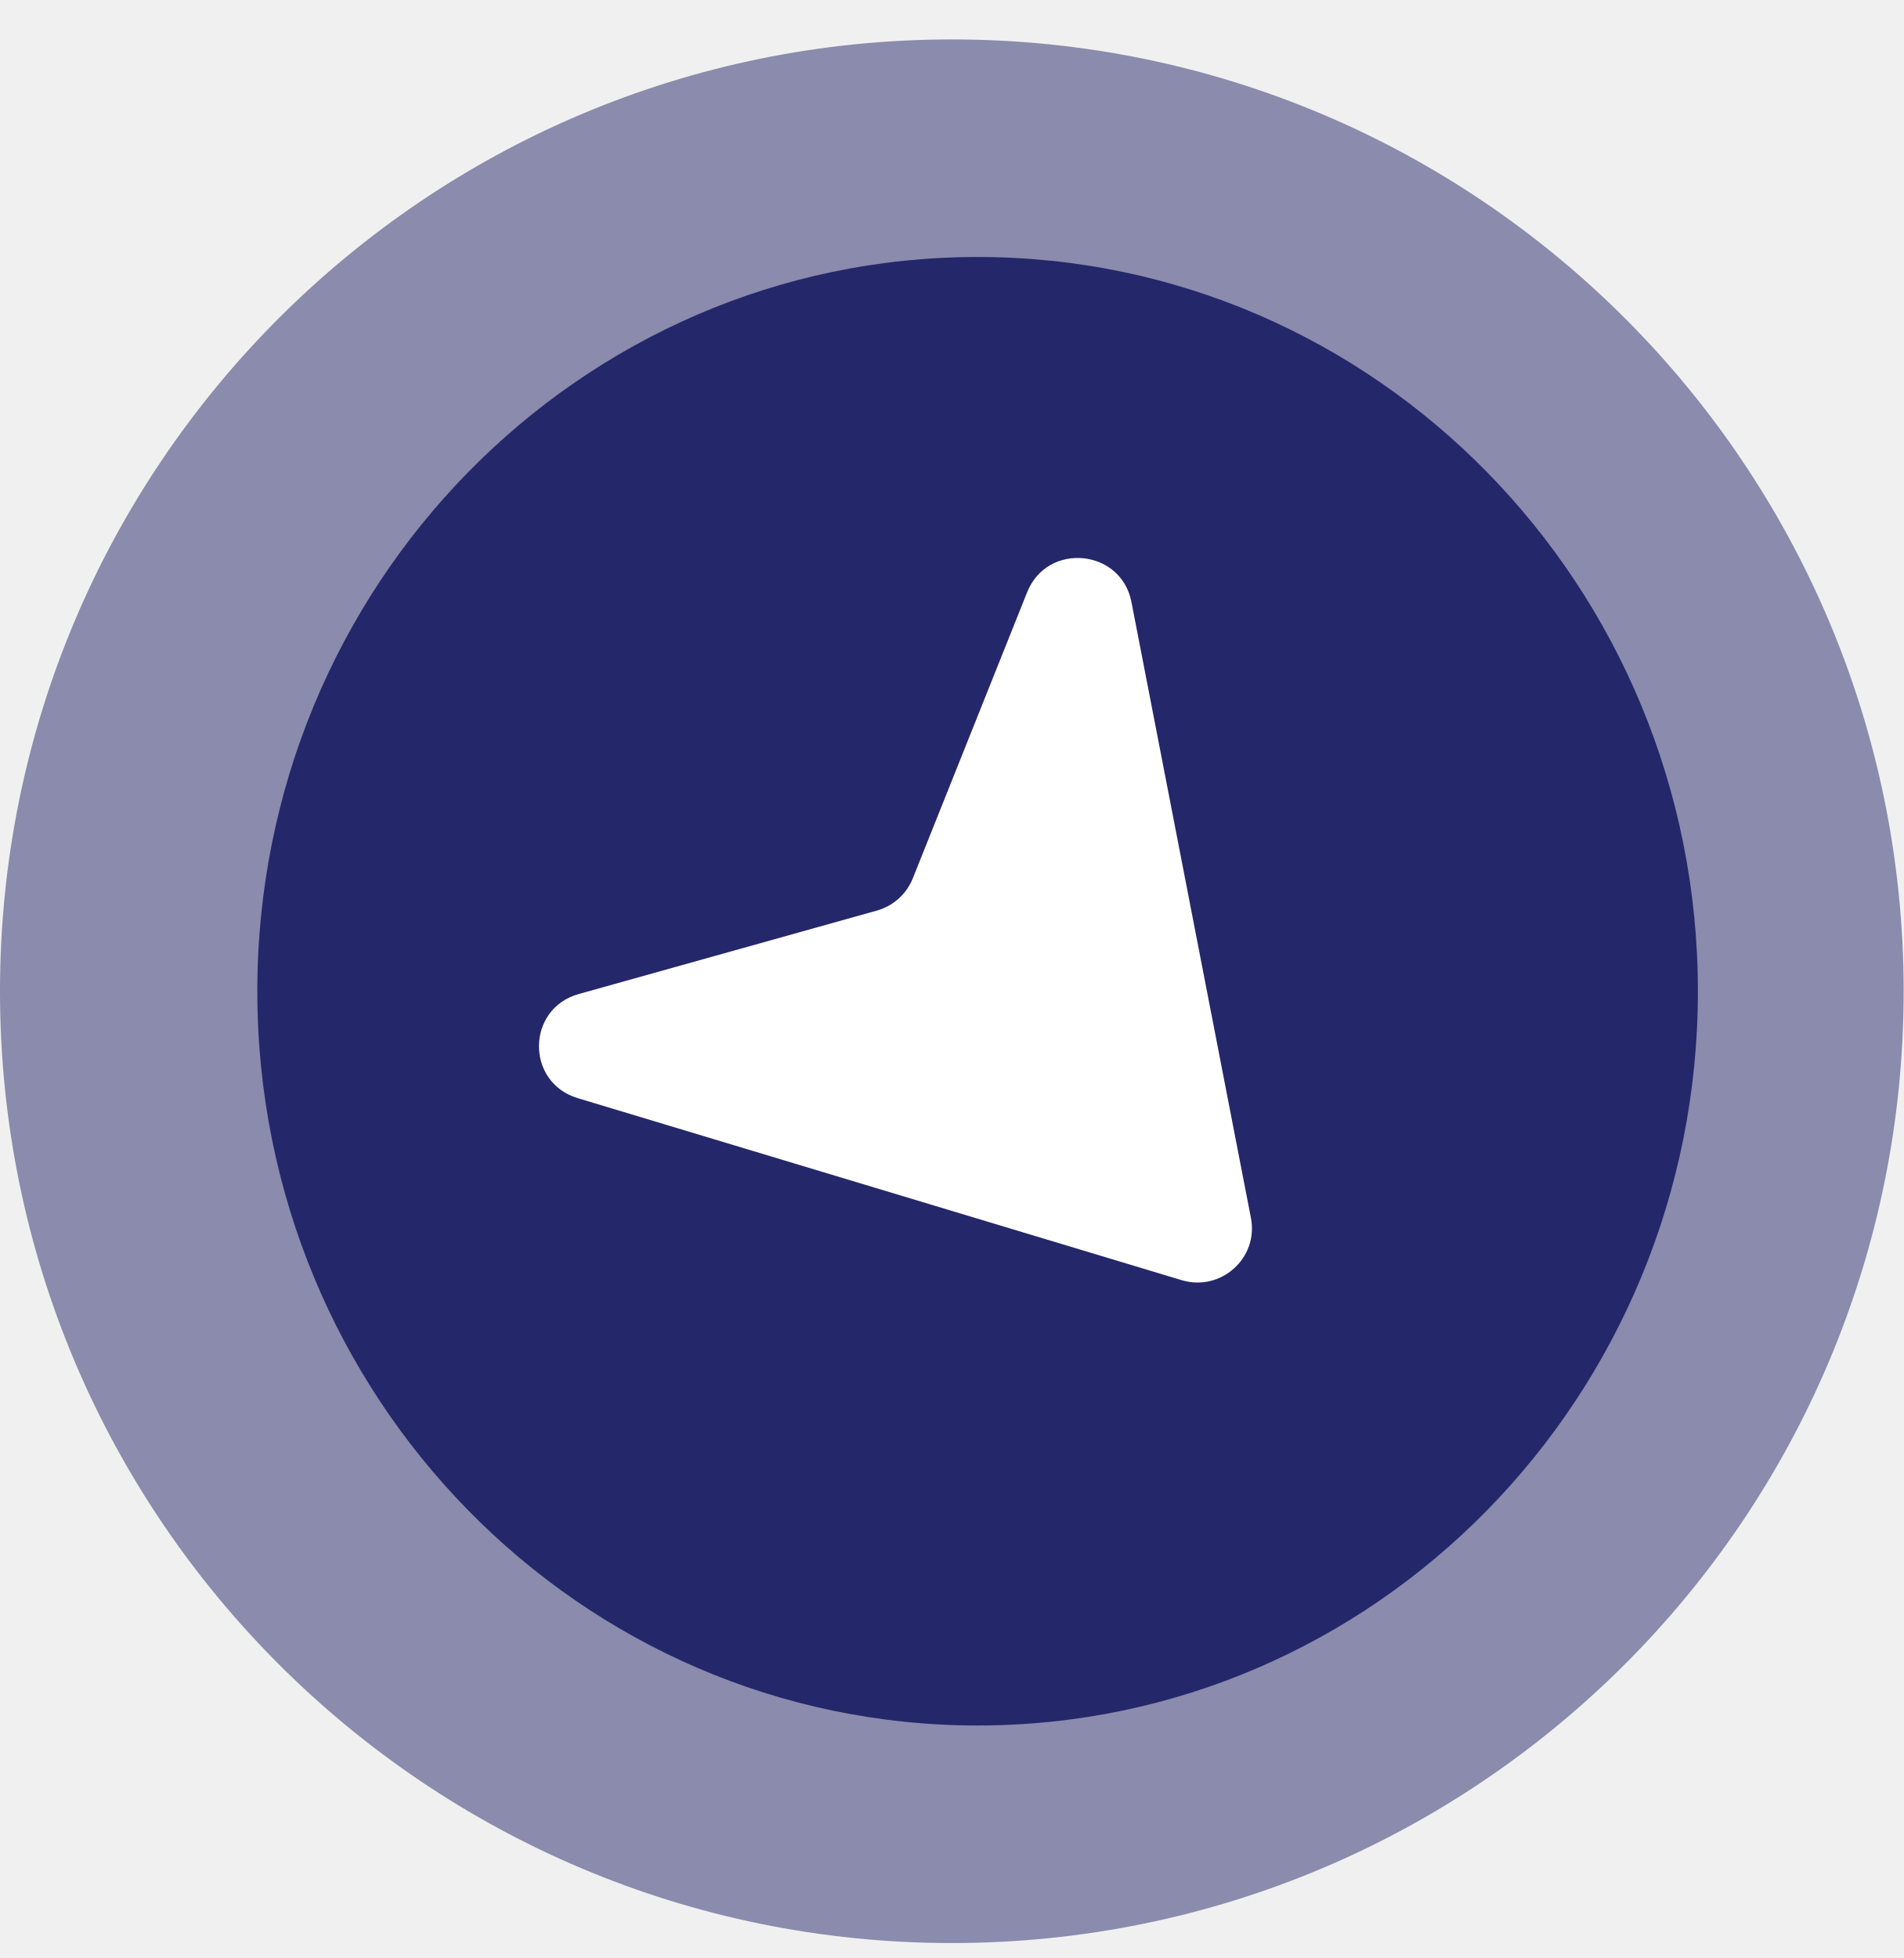
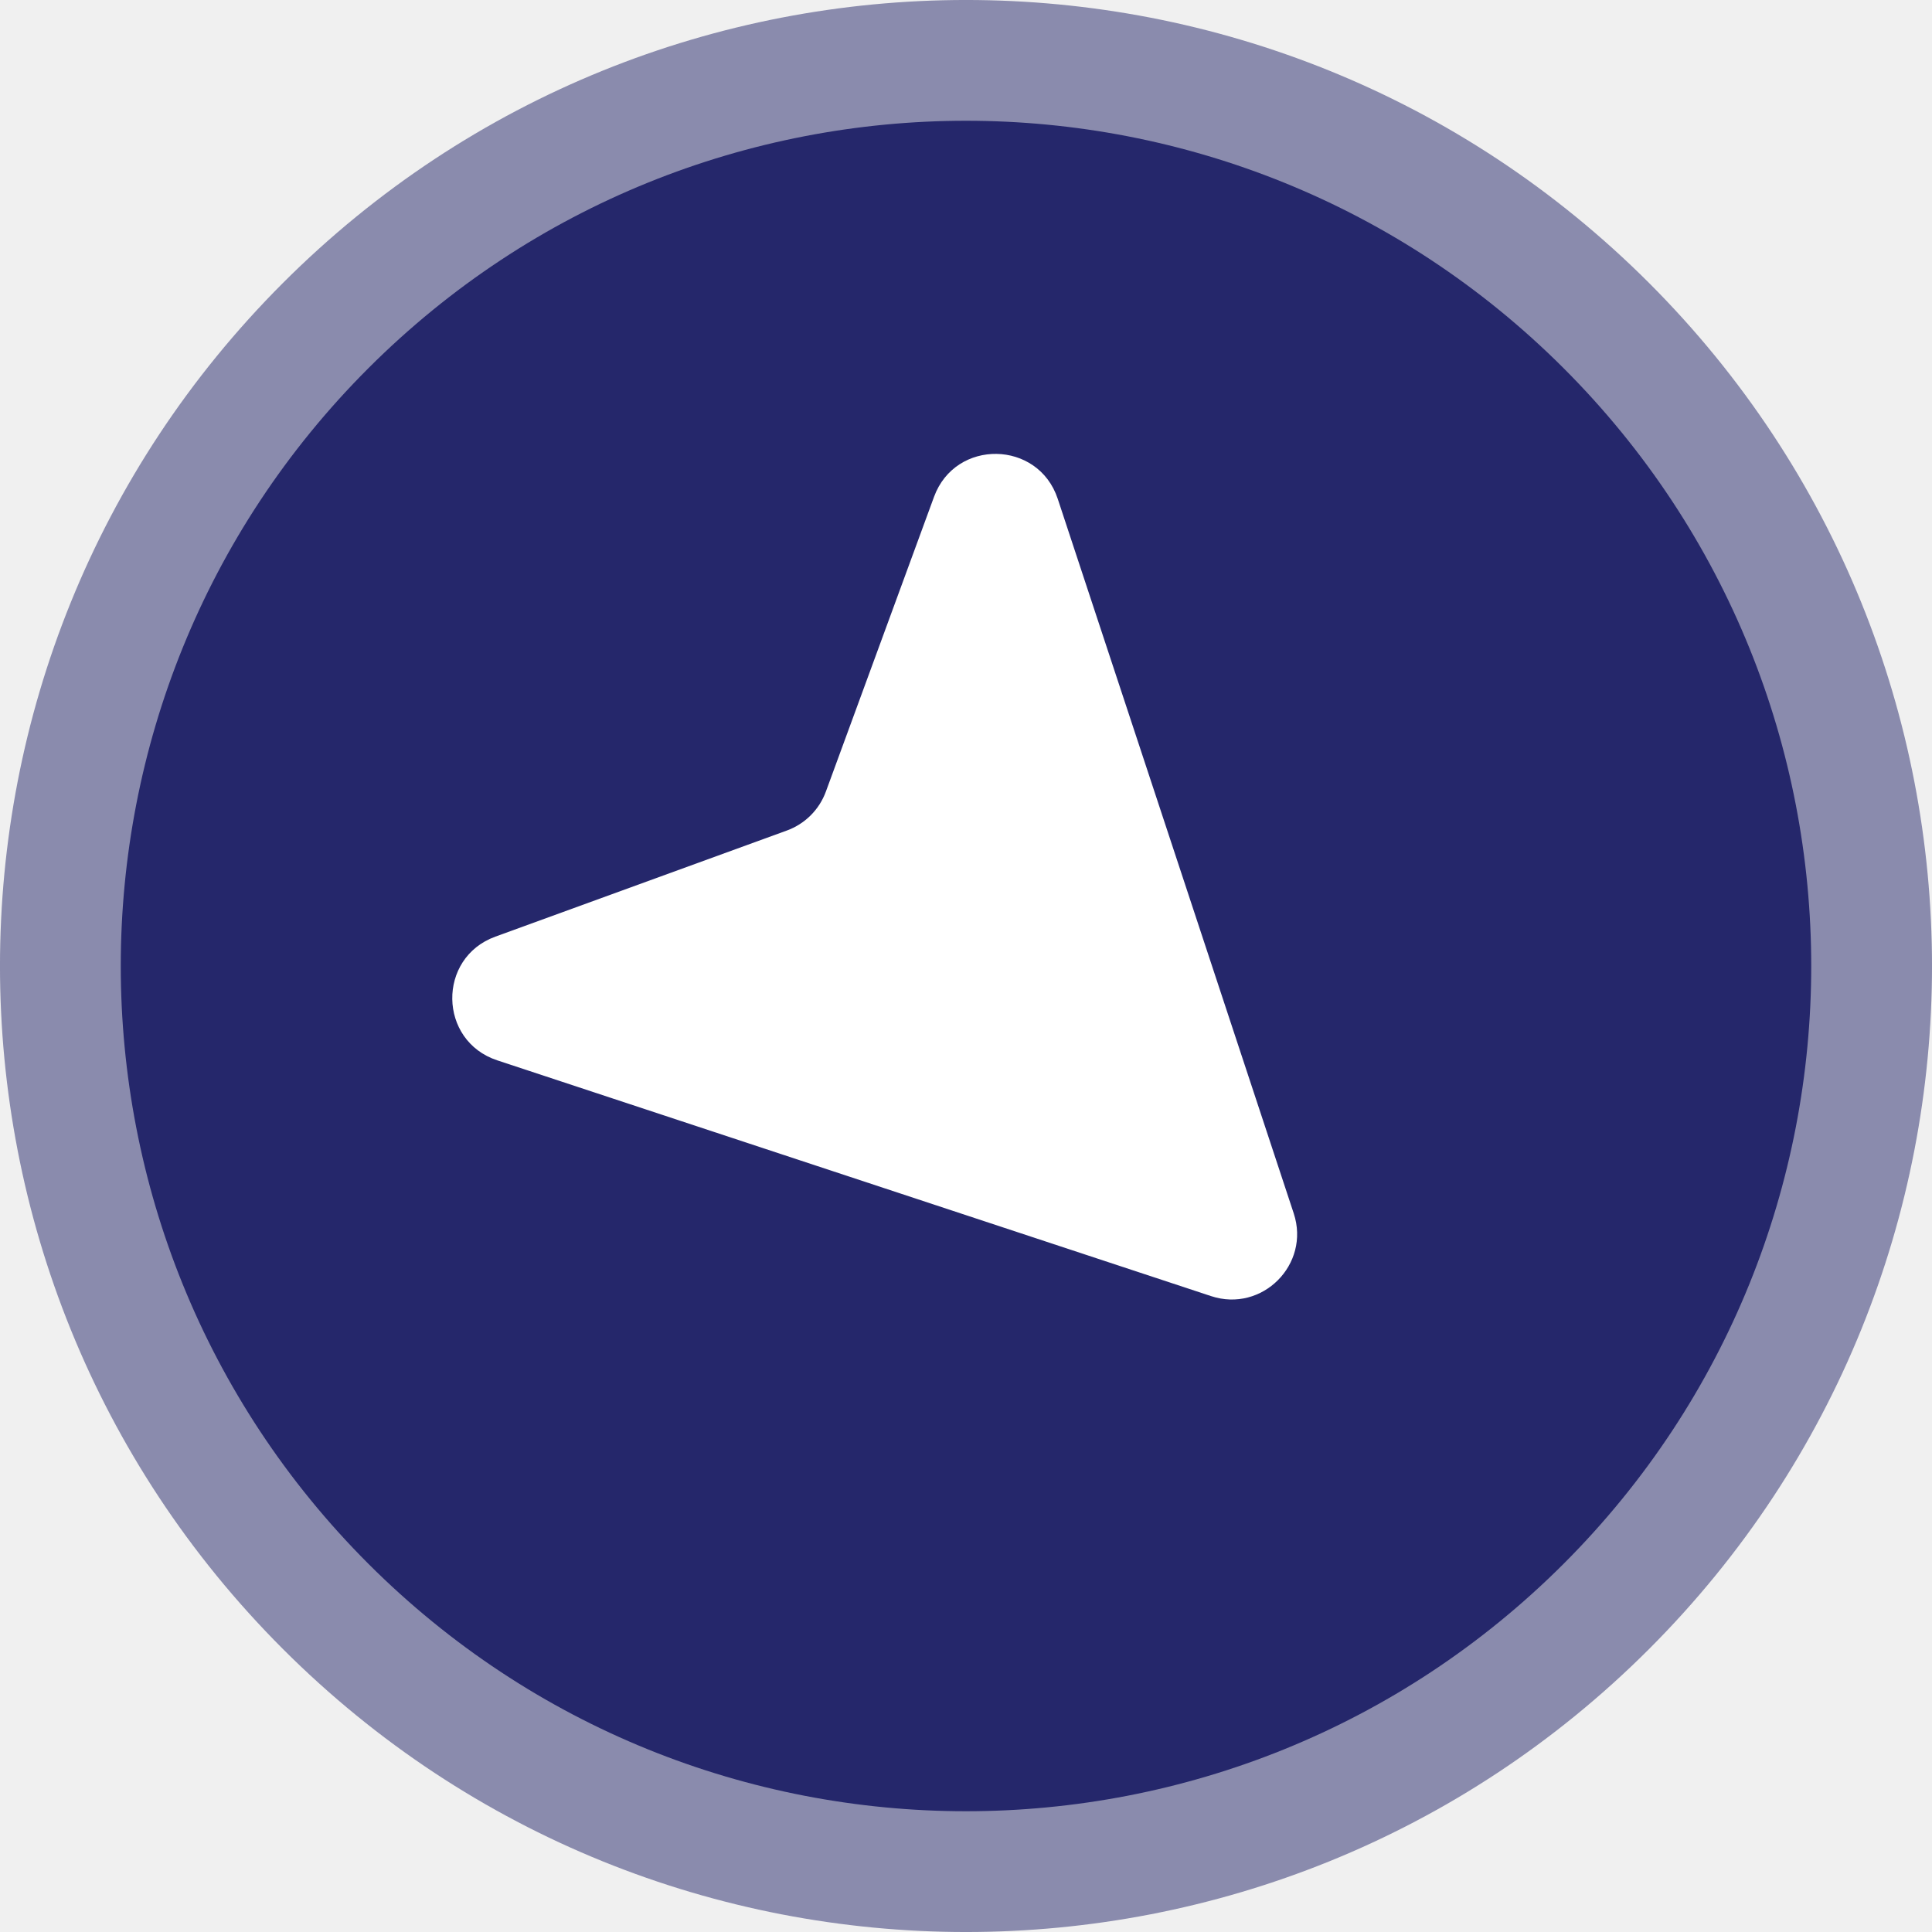
- <svg xmlns="http://www.w3.org/2000/svg" width="35" height="36" viewBox="0 0 35 36" fill="none">
-   <circle cx="17.5" cy="18.225" r="17.5" fill="#25276B" fill-opacity="0.5" />
-   <ellipse cx="17.974" cy="18.225" rx="13.243" ry="13.5" fill="#25276B" />
-   <path transform="rotate(135, 18.5, 18.5)" d="M18.072 12.565C18.492 11.943 19.425 11.994 19.782 12.659L25.266 22.875C25.74 23.758 24.773 24.707 23.9 24.216L18.939 21.425C18.666 21.272 18.34 21.254 18.054 21.376L12.845 23.61C11.928 24.003 11.059 22.954 11.617 22.127L18.072 12.565Z" fill="white" />
+ <svg xmlns="http://www.w3.org/2000/svg" width="35" height="35" viewBox="0 0 35 35" fill="none">
+   <path d="M5.126 5.126C-1.709 11.96 -1.709 23.04 5.126 29.874C11.96 36.709 23.04 36.709 29.874 29.874C36.709 23.04 36.709 11.96 29.874 5.126C23.04 -1.709 11.96 -1.709 5.126 5.126Z" fill="#25276B" fill-opacity="0.5" />
+   <path d="M6.672 6.672C0.693 12.652 0.693 22.348 6.672 28.328C12.652 34.307 22.348 34.307 28.328 28.328C34.307 22.348 34.307 12.652 28.328 6.672C22.348 0.693 12.652 0.693 6.672 6.672Z" fill="#25276B" />
+   <path d="M23.437 21.981C23.743 22.907 22.864 23.786 21.939 23.48L9.008 19.209C7.939 18.856 7.916 17.353 8.974 16.968L14.254 15.046C14.583 14.926 14.842 14.668 14.962 14.339L16.921 9C17.308 7.945 18.809 7.97 19.162 9.037L23.437 21.981Z" fill="white" />
</svg>
